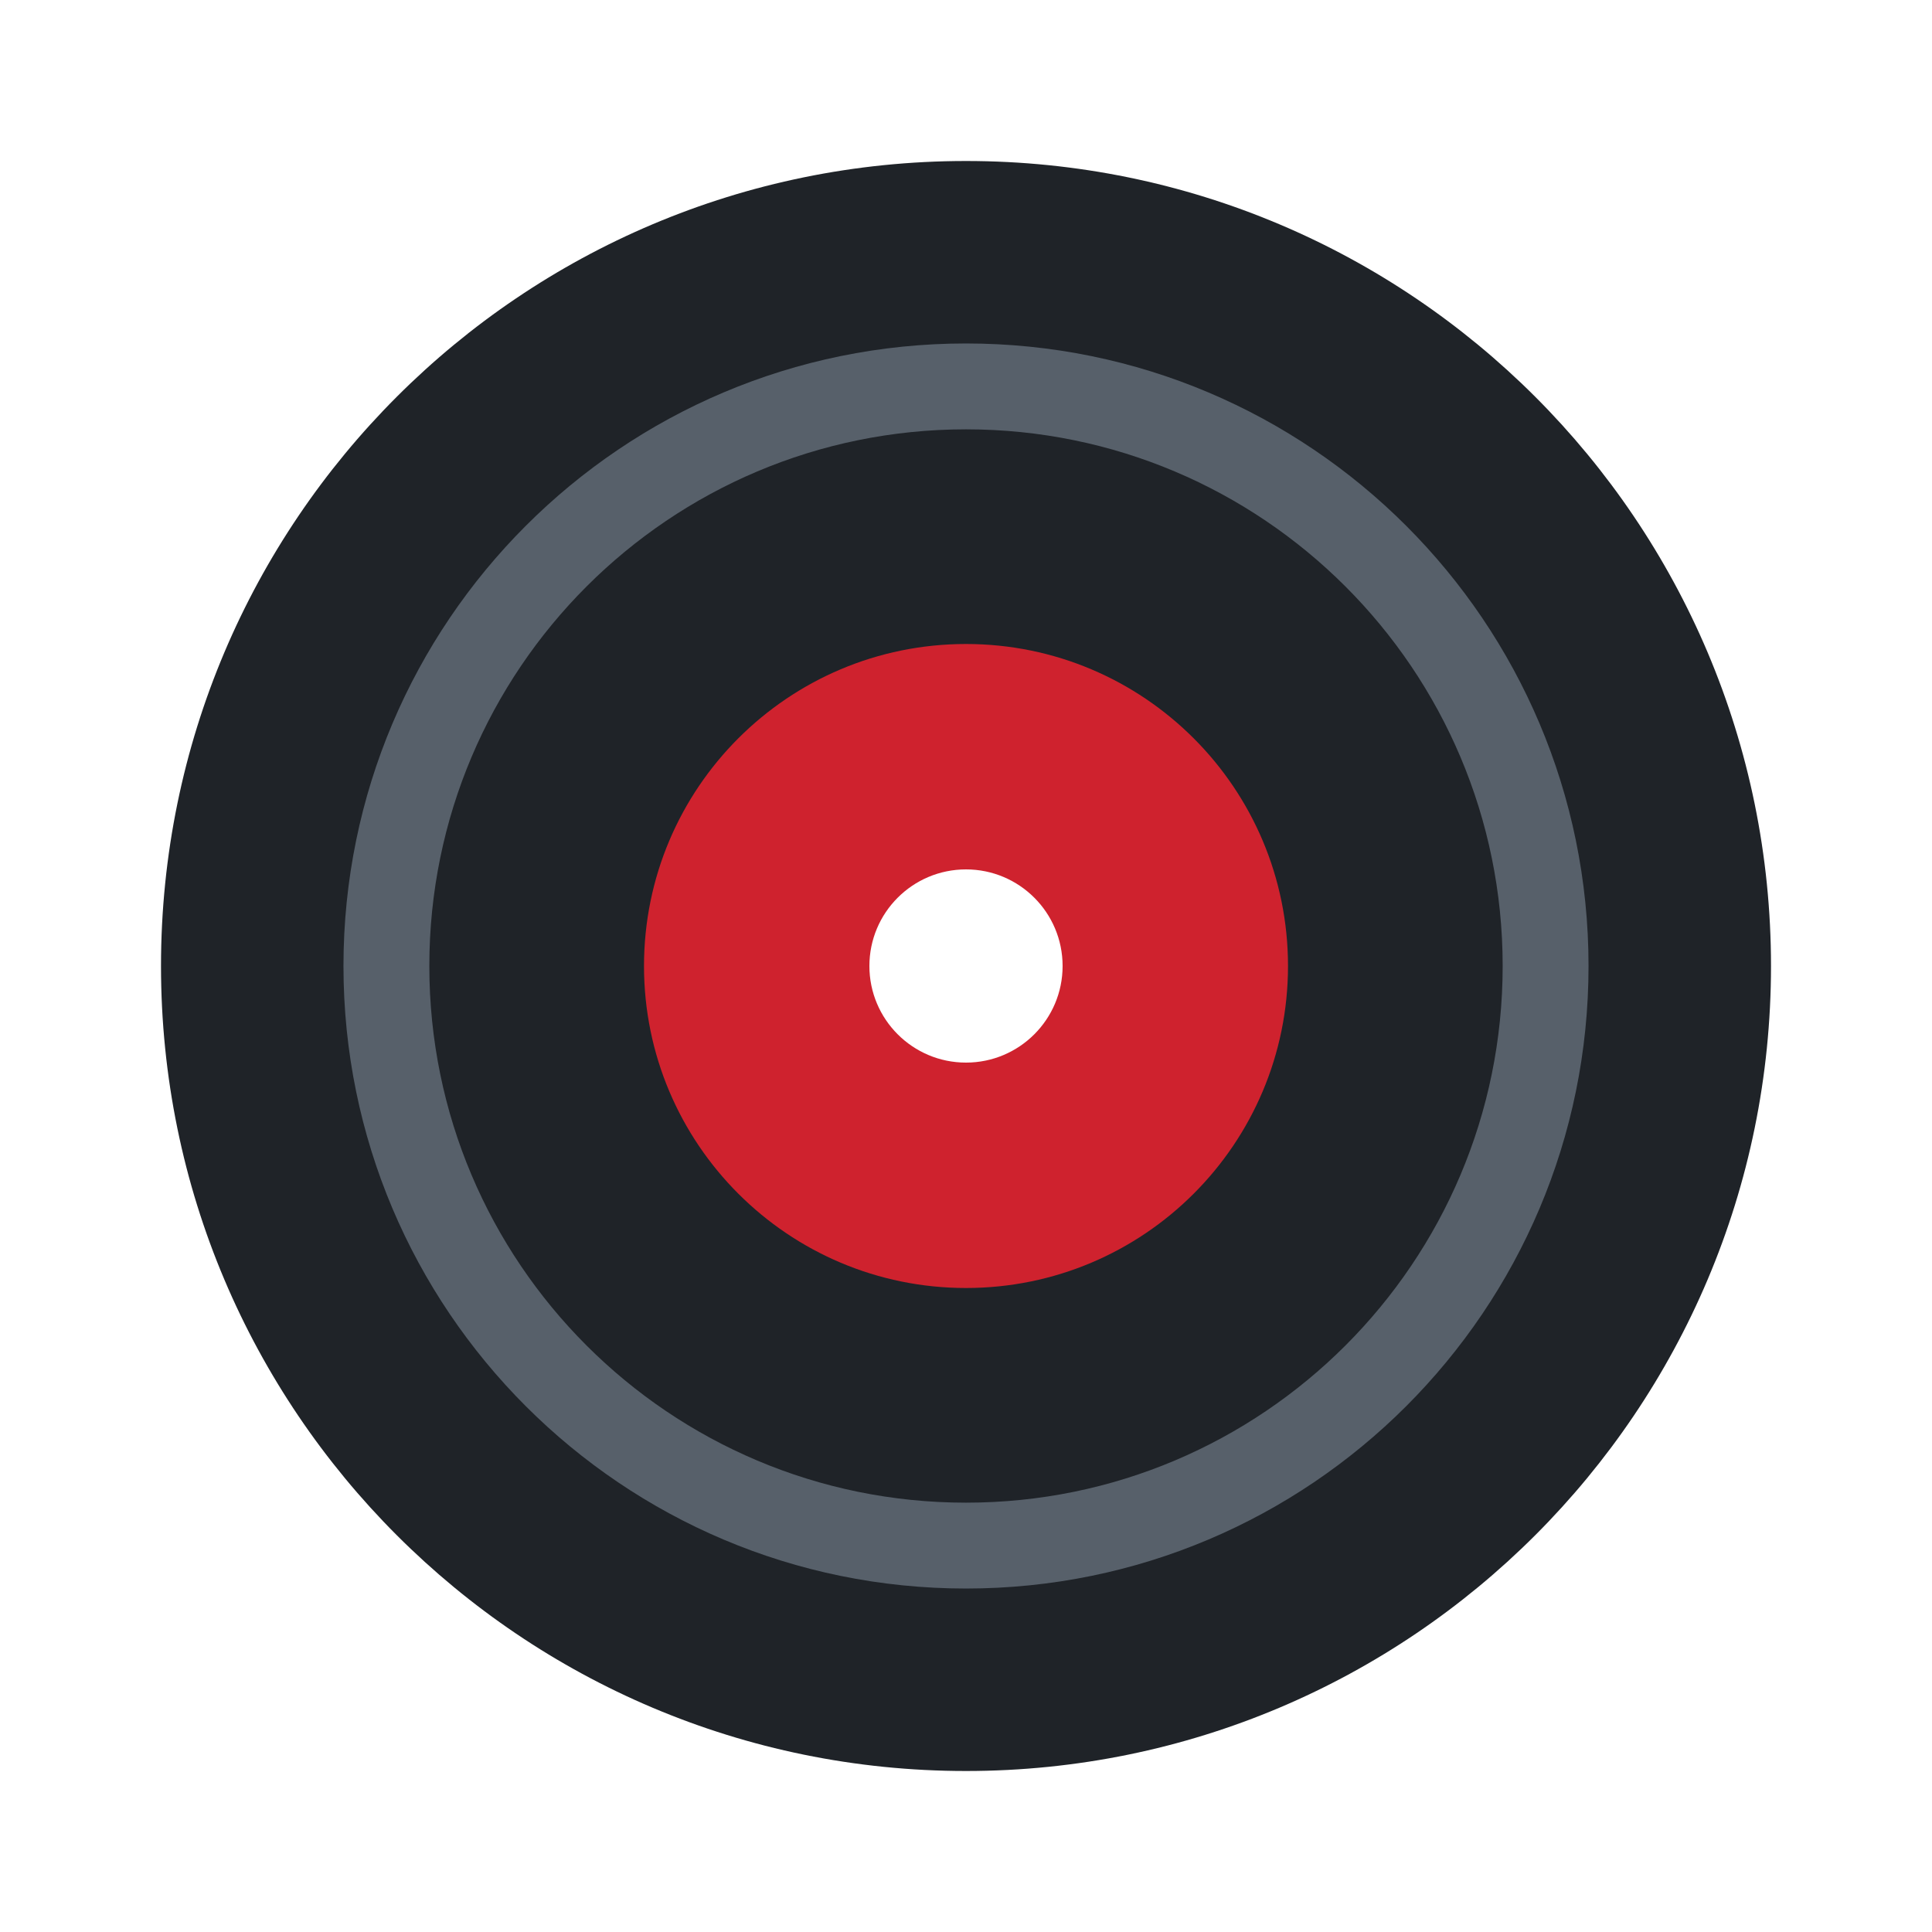
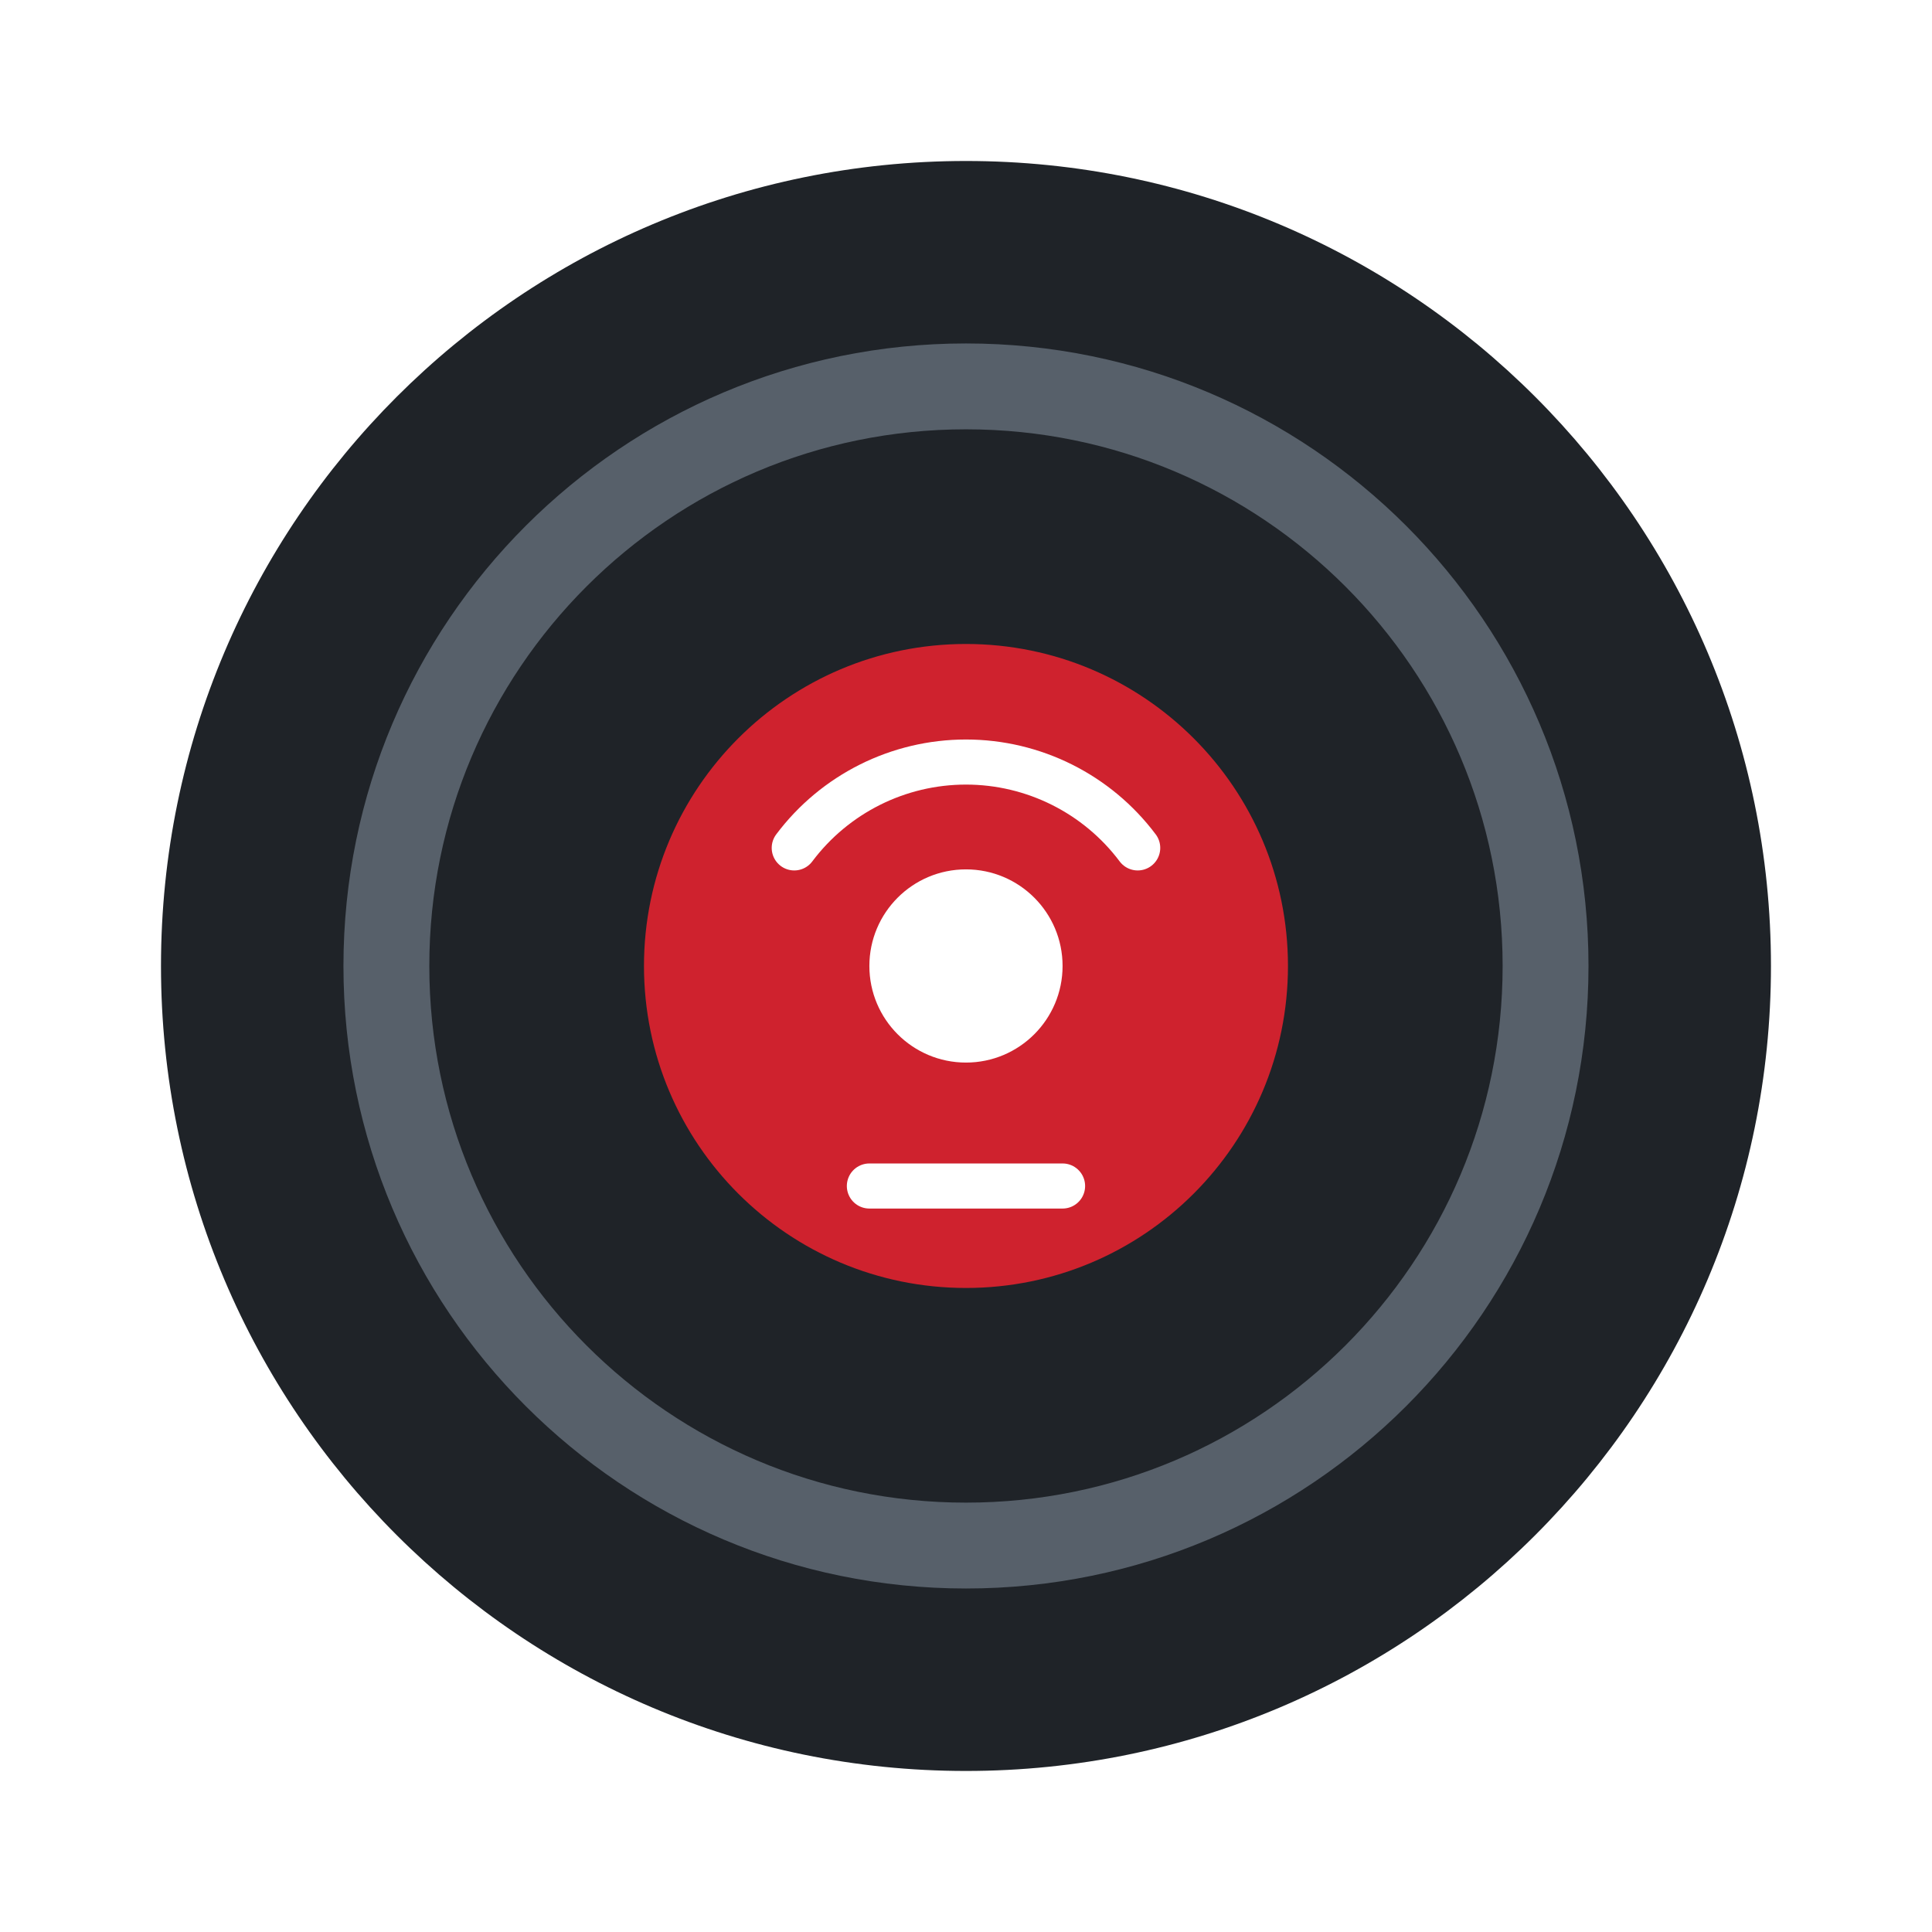
<svg xmlns="http://www.w3.org/2000/svg" viewBox="0 0 512 512" width="512" height="512">
-   <rect width="512" height="512" fill="#ffffff" />
-   <path fill="#1f2328" d="M42.667,256a213.333,213.333 0 1,0 426.667,0a213.333,213.333 0 1,0 -426.667,0Z" />
-   <path fill="#57606a" fill-rule="evenodd" d="M91.022,256a164.978,164.978 0 1,0 329.956,0a164.978,164.978 0 1,0 -329.956,0ZM113.778,256a142.222,142.222 0 1,0 284.444,0a142.222,142.222 0 1,0 -284.444,0Z" />
-   <path fill="#cf222e" d="M170.667,256a85.333,85.333 0 1,0 170.667,0a85.333,85.333 0 1,0 -170.667,0Z" />
-   <path fill="#ffffff" d="M230.4,256a25.6,25.6 0 1,0 51.2,0a25.6,25.6 0 1,0 -51.2,0Z" />
+   <rect width="512" height="512" fill="#fff" />
+   <g transform="translate(-199.111 -199.111) scale(28.444)">
+     <path fill="#1f2328" d="M8.5,16a7.5,7.5 0 1,0 15,0a7.5,7.5 0 1,0 -15,0Z" />
+     <path fill="none" stroke="#57606a" stroke-width=".8" d="M10.6,16a5.4,5.4 0 1,0 10.8,0a5.4,5.4 0 1,0 -10.8,0Z" />
+     <path fill="#cf222e" d="M13,16a3,3 0 1,0 6,0a3,3 0 1,0 -6,0Z" />
+     <path fill="none" stroke="#fff" stroke-width=".42" stroke-linecap="round" d="M14.4 14.9 A2 2 0 0 1 17.6 14.9" />
+     <path fill="none" stroke="#fff" stroke-width=".42" stroke-linecap="round" d="M15.1 18.05 H16.9" />
+     <path fill="#fff" d="M15.1,16a0.9,0.9 0 1,0 1.8,0a0.9,0.9 0 1,0 -1.8,0Z" />
+   </g>
</svg>
